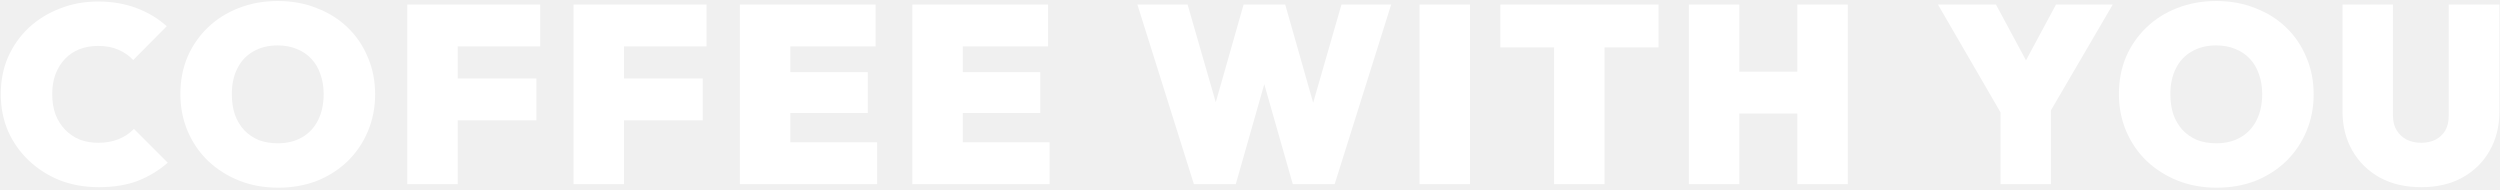
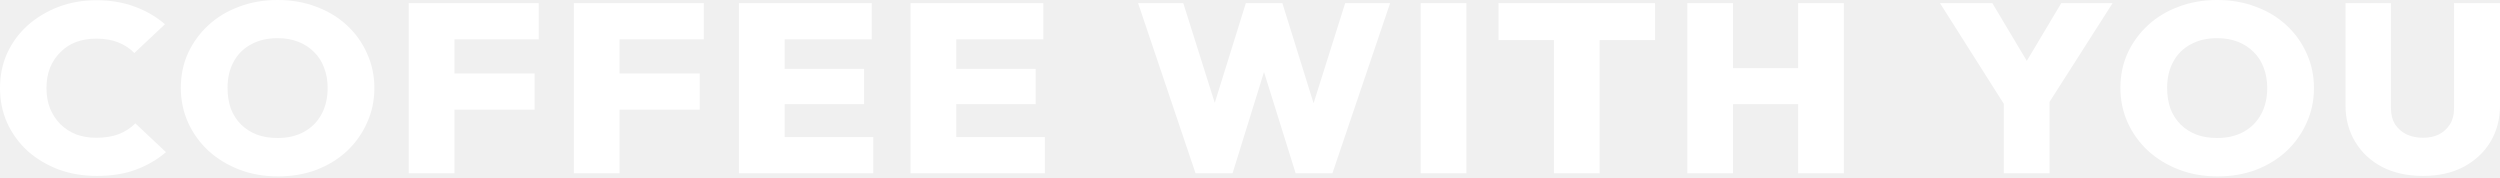
- <svg xmlns="http://www.w3.org/2000/svg" width="991" height="75" viewBox="0 0 991 75" fill="none">
-   <path d="M39.1 74.2C33.633 74.2 28.533 73.3 23.8 71.5C19.133 69.633 15.033 67.033 11.5 63.7C7.967 60.367 5.2 56.467 3.2 52C1.267 47.467 0.3 42.567 0.3 37.3C0.3 31.967 1.267 27.067 3.2 22.6C5.2 18.133 7.933 14.267 11.4 11C14.933 7.733 19.033 5.2 23.7 3.4C28.367 1.533 33.433 0.6 38.9 0.6C44.433 0.6 49.5 1.467 54.1 3.2C58.7 4.933 62.7 7.333 66.1 10.4L52.8 23.8C51.2 22.067 49.233 20.7 46.9 19.7C44.633 18.7 41.967 18.2 38.9 18.2C36.233 18.2 33.767 18.633 31.5 19.5C29.3 20.367 27.4 21.633 25.8 23.3C24.2 24.967 22.933 27 22 29.4C21.133 31.733 20.7 34.367 20.7 37.3C20.7 40.3 21.133 43 22 45.4C22.933 47.733 24.2 49.733 25.8 51.4C27.4 53.067 29.3 54.367 31.5 55.3C33.767 56.167 36.233 56.6 38.9 56.6C41.9 56.6 44.567 56.133 46.9 55.2C49.3 54.267 51.367 52.9 53.1 51.1L66.5 64.5C62.967 67.567 59 69.967 54.6 71.7C50.2 73.367 45.033 74.2 39.1 74.2Z" fill="white" />
-   <path d="M110.299 74.4C104.699 74.4 99.532 73.467 94.799 71.6C90.132 69.733 86.032 67.133 82.499 63.8C79.032 60.467 76.332 56.533 74.399 52C72.466 47.467 71.499 42.567 71.499 37.3C71.499 31.967 72.433 27.067 74.299 22.6C76.233 18.133 78.933 14.233 82.399 10.9C85.866 7.567 89.933 5 94.599 3.2C99.332 1.333 104.499 0.4 110.099 0.4C115.699 0.4 120.833 1.333 125.499 3.2C130.233 5 134.333 7.567 137.799 10.9C141.266 14.233 143.933 18.167 145.799 22.7C147.733 27.167 148.699 32.067 148.699 37.4C148.699 42.667 147.733 47.567 145.799 52.1C143.933 56.567 141.266 60.5 137.799 63.9C134.333 67.233 130.266 69.833 125.599 71.7C120.933 73.5 115.833 74.4 110.299 74.4ZM110.099 56.8C113.833 56.8 117.066 56 119.799 54.4C122.533 52.8 124.633 50.533 126.099 47.6C127.566 44.667 128.299 41.233 128.299 37.3C128.299 34.367 127.866 31.733 126.999 29.4C126.199 27 124.999 24.967 123.399 23.3C121.799 21.567 119.866 20.267 117.599 19.4C115.399 18.467 112.899 18 110.099 18C106.366 18 103.133 18.8 100.399 20.4C97.666 21.933 95.566 24.167 94.099 27.1C92.632 29.967 91.899 33.367 91.899 37.3C91.899 40.3 92.299 43 93.099 45.4C93.966 47.8 95.199 49.867 96.799 51.6C98.399 53.267 100.299 54.567 102.499 55.5C104.766 56.367 107.299 56.8 110.099 56.8Z" fill="white" />
-   <path d="M161.435 73V1.8H181.435V73H161.435ZM177.635 47.7V31.1H212.635V47.7H177.635ZM177.635 18.4V1.8H214.135V18.4H177.635Z" fill="white" />
-   <path d="M227.361 73V1.8H247.361V73H227.361ZM243.561 47.7V31.1H278.561V47.7H243.561ZM243.561 18.4V1.8H280.061V18.4H243.561Z" fill="white" />
-   <path d="M293.287 73V1.8H313.287V73H293.287ZM309.487 73V56.4H347.687V73H309.487ZM309.487 44.8V28.6H343.987V44.8H309.487ZM309.487 18.4V1.8H347.087V18.4H309.487Z" fill="white" />
-   <path d="M361.654 73V1.8H381.654V73H361.654ZM377.854 73V56.4H416.054V73H377.854ZM377.854 44.8V28.6H412.354V44.8H377.854ZM377.854 18.4V1.8H415.454V18.4H377.854Z" fill="white" />
-   <path d="M473.259 73L450.859 1.8H470.759L486.559 56.6H477.359L492.959 1.8H509.459L525.059 56.6H515.959L531.759 1.8H551.459L529.059 73H512.459L496.859 18.3H505.459L489.859 73H473.259Z" fill="white" />
-   <path d="M562.705 73V1.8H582.705V73H562.705Z" fill="white" />
-   <path d="M616.041 73V1.8H636.041V73H616.041ZM594.741 18.8V1.8H657.441V18.8H594.741Z" fill="white" />
-   <path d="M669.459 73V1.8H689.459V73H669.459ZM712.459 73V1.8H732.459V73H712.459ZM680.359 45V28.4H720.259V45H680.359Z" fill="white" />
-   <path d="M795.301 48.5L768.201 1.8H791.201L811.701 39.9H794.501L815.001 1.8H837.501L810.201 48.5H795.301ZM793.001 73V41.2H813.001V73H793.001Z" fill="white" />
-   <path d="M878.733 74.4C873.133 74.4 867.966 73.467 863.233 71.6C858.566 69.733 854.466 67.133 850.933 63.8C847.466 60.467 844.766 56.533 842.833 52C840.899 47.467 839.933 42.567 839.933 37.3C839.933 31.967 840.866 27.067 842.733 22.6C844.666 18.133 847.366 14.233 850.833 10.9C854.299 7.567 858.366 5 863.033 3.2C867.766 1.333 872.933 0.4 878.533 0.4C884.133 0.4 889.266 1.333 893.933 3.2C898.666 5 902.766 7.567 906.233 10.9C909.699 14.233 912.366 18.167 914.233 22.7C916.166 27.167 917.133 32.067 917.133 37.4C917.133 42.667 916.166 47.567 914.233 52.1C912.366 56.567 909.699 60.5 906.233 63.9C902.766 67.233 898.699 69.833 894.033 71.7C889.366 73.5 884.266 74.4 878.733 74.4ZM878.533 56.8C882.266 56.8 885.499 56 888.233 54.4C890.966 52.8 893.066 50.533 894.533 47.6C895.999 44.667 896.733 41.233 896.733 37.3C896.733 34.367 896.299 31.733 895.433 29.4C894.633 27 893.433 24.967 891.833 23.3C890.233 21.567 888.299 20.267 886.033 19.4C883.833 18.467 881.333 18 878.533 18C874.799 18 871.566 18.8 868.833 20.4C866.099 21.933 863.999 24.167 862.533 27.1C861.066 29.967 860.333 33.367 860.333 37.3C860.333 40.3 860.733 43 861.533 45.4C862.399 47.8 863.633 49.867 865.233 51.6C866.833 53.267 868.733 54.567 870.933 55.5C873.199 56.367 875.733 56.8 878.533 56.8Z" fill="white" />
-   <path d="M959.769 74.2C953.502 74.2 948.035 72.933 943.369 70.4C938.702 67.8 935.069 64.233 932.469 59.7C929.869 55.167 928.569 49.967 928.569 44.1V1.8H948.569V45.9C948.569 48.167 949.069 50.1 950.069 51.7C951.069 53.3 952.402 54.533 954.069 55.4C955.802 56.2 957.702 56.6 959.769 56.6C961.902 56.6 963.769 56.2 965.369 55.4C967.035 54.533 968.335 53.333 969.269 51.8C970.202 50.2 970.669 48.267 970.669 46V1.8H990.769V44.2C990.769 50.067 989.469 55.267 986.869 59.8C984.335 64.267 980.735 67.8 976.069 70.4C971.469 72.933 966.035 74.2 959.769 74.2Z" fill="white" />
+ <svg xmlns="http://www.w3.org/2000/svg" width="1000" height="71" viewBox="0 0 1000 71" fill="none">
+   <path d="M38.713 70.368C33.197 70.368 28.09 69.504 23.391 67.776C18.692 65.984 14.573 63.52 11.032 60.384C7.559 57.184 4.835 53.44 2.86 49.152C0.953 44.864 0 40.224 0 35.232C0 30.176 0.953 25.536 2.86 21.312C4.835 17.024 7.559 13.312 11.032 10.176C14.573 7.04 18.658 4.576 23.289 2.784C27.988 0.992 33.061 0.096 38.508 0.096C44.229 0.096 49.37 0.96 53.932 2.688C58.495 4.352 62.512 6.688 65.985 9.696L53.728 21.216C52.026 19.424 49.915 18.016 47.395 16.992C44.876 15.968 41.913 15.456 38.508 15.456C35.58 15.456 32.891 15.904 30.439 16.8C28.056 17.696 25.979 19.04 24.208 20.832C22.438 22.56 21.042 24.64 20.02 27.072C19.067 29.504 18.59 32.224 18.59 35.232C18.59 38.24 19.067 40.96 20.02 43.392C21.042 45.824 22.438 47.936 24.208 49.728C25.979 51.456 28.056 52.8 30.439 53.76C32.891 54.656 35.58 55.104 38.508 55.104C41.913 55.104 44.91 54.624 47.497 53.664C50.085 52.64 52.298 51.2 54.137 49.344L66.394 60.864C62.853 63.872 58.835 66.208 54.341 67.872C49.915 69.536 44.705 70.368 38.713 70.368Z" fill="white" />
+   <path d="M111.242 70.56C105.658 70.56 100.517 69.664 95.818 67.872C91.119 66.08 86.999 63.584 83.458 60.384C79.986 57.184 77.262 53.44 75.287 49.152C73.312 44.8 72.325 40.128 72.325 35.136C72.325 30.144 73.278 25.536 75.185 21.312C77.159 17.024 79.883 13.28 83.356 10.08C86.829 6.88 90.915 4.416 95.614 2.688C100.312 0.896 105.454 0 111.037 0C116.621 0 121.763 0.896 126.461 2.688C131.16 4.416 135.246 6.88 138.719 10.08C142.192 13.28 144.881 17.024 146.788 21.312C148.763 25.6 149.75 30.24 149.75 35.232C149.75 40.224 148.763 44.864 146.788 49.152C144.881 53.44 142.192 57.216 138.719 60.48C135.246 63.68 131.16 66.176 126.461 67.968C121.831 69.696 116.758 70.56 111.242 70.56ZM111.037 55.2C115.123 55.2 118.664 54.368 121.66 52.704C124.657 51.04 126.972 48.704 128.606 45.696C130.241 42.688 131.058 39.168 131.058 35.136C131.058 32.192 130.581 29.504 129.628 27.072C128.742 24.64 127.415 22.56 125.644 20.832C123.874 19.04 121.763 17.664 119.311 16.704C116.86 15.744 114.102 15.264 111.037 15.264C106.952 15.264 103.411 16.096 100.414 17.76C97.418 19.36 95.103 21.664 93.469 24.672C91.834 27.68 91.017 31.168 91.017 35.136C91.017 38.208 91.46 40.992 92.345 43.488C93.298 45.92 94.66 48.032 96.431 49.824C98.201 51.552 100.312 52.896 102.764 53.856C105.215 54.752 107.973 55.2 111.037 55.2Z" fill="white" />
+   <path d="M163.491 69.312V1.248H181.775V69.312H163.491ZM177.996 43.872V29.376H213.848V43.872H177.996ZM177.996 15.744V1.248H215.483V15.744H177.996Z" fill="white" />
+   <path d="M229.534 69.312V1.248H247.818V69.312H229.534ZM244.038 43.872V29.376H279.891V43.872H244.038ZM244.038 15.744V1.248H281.525V15.744H244.038Z" fill="white" />
+   <path d="M295.577 69.312V1.248H313.86V69.312H295.577ZM310.081 69.312V54.816H349.305V69.312H310.081ZM310.081 41.664V27.552H345.627V41.664H310.081ZM310.081 15.744V1.248H348.692V15.744H310.081Z" fill="white" />
+   <path d="M364.213 69.312V1.248H382.497V69.312H364.213ZM378.717 69.312V54.816H417.941V69.312H378.717ZM378.717 41.664V27.552H414.264V41.664H378.717ZM378.717 15.744V1.248H417.328V15.744H378.717Z" fill="white" />
+   <path d="M478.216 69.312L455.233 1.248H473.313L489.86 53.664H481.995L498.338 1.248H512.945L529.288 53.664H521.525L538.072 1.248H556.05L532.965 69.312H518.256L501.913 16.992H509.268L493.027 69.312H478.216Z" fill="white" />
+   <path d="M568.278 69.312V1.248H586.562V69.312H568.278Z" fill="white" />
+   <path d="M621.566 69.312V1.728H639.85V69.312H621.566ZM599.401 16.032V1.248H662.015V16.032H599.401Z" fill="white" />
+   <path d="M674.928 69.312V1.248H693.212V69.312H674.928ZM719.258 69.312V1.248H737.542V69.312H719.258ZM685.346 41.664V27.264H725.898V41.664H685.346Z" fill="white" />
+   <path d="M803.67 44.928L775.989 1.248H796.929L818.073 36.672H803.364L824.508 1.248H845.039L817.153 44.928H803.67ZM801.525 69.312V37.92H819.809V69.312H801.525Z" fill="white" />
+   <path d="M887.077 70.56C881.493 70.56 876.352 69.664 871.653 67.872C866.954 66.08 862.835 63.584 859.294 60.384C855.821 57.184 853.097 53.44 851.122 49.152C849.147 44.8 848.16 40.128 848.16 35.136C848.16 30.144 849.113 25.536 851.02 21.312C852.995 17.024 855.719 13.28 859.191 10.08C862.664 6.88 866.75 4.416 871.449 2.688C876.147 0.896 881.289 0 886.873 0C892.457 0 897.598 0.896 902.296 2.688C906.995 4.416 911.081 6.88 914.554 10.08C918.027 13.28 920.717 17.024 922.623 21.312C924.598 25.6 925.585 30.24 925.585 35.232C925.585 40.224 924.598 44.864 922.623 49.152C920.717 53.44 918.027 57.216 914.554 60.48C911.081 63.68 906.995 66.176 902.296 67.968C897.666 69.696 892.593 70.56 887.077 70.56ZM886.873 55.2C890.958 55.2 894.499 54.368 897.496 52.704C900.492 51.04 902.807 48.704 904.441 45.696C906.076 42.688 906.893 39.168 906.893 35.136C906.893 32.192 906.416 29.504 905.463 27.072C904.578 24.64 903.25 22.56 901.479 20.832C899.709 19.04 897.598 17.664 895.146 16.704C892.695 15.744 889.937 15.264 886.873 15.264C882.787 15.264 879.246 16.096 876.25 17.76C873.253 19.36 870.938 21.664 869.304 24.672C867.669 27.68 866.852 31.168 866.852 35.136C866.852 38.208 867.295 40.992 868.18 43.488C869.134 45.92 870.495 48.032 872.266 49.824C874.036 51.552 876.147 52.896 878.599 53.856C881.05 54.752 883.808 55.2 886.873 55.2Z" fill="white" />
+   <path d="M969.152 70.368C963.024 70.368 957.61 69.184 952.911 66.816C948.281 64.384 944.672 61.024 942.084 56.736C939.497 52.448 938.203 47.584 938.203 42.144V1.248H956.384V43.392C956.384 45.824 956.929 47.936 958.019 49.728C959.176 51.456 960.708 52.8 962.615 53.76C964.59 54.656 966.769 55.104 969.152 55.104C971.604 55.104 973.749 54.656 975.588 53.76C977.426 52.8 978.89 51.456 979.98 49.728C981.069 48 981.614 45.92 981.614 43.488V1.248H1000V42.24C1000 47.68 998.706 52.544 996.119 56.832C993.531 61.056 989.922 64.384 985.291 66.816C980.729 69.184 975.349 70.368 969.152 70.368Z" fill="white" />
</svg>
